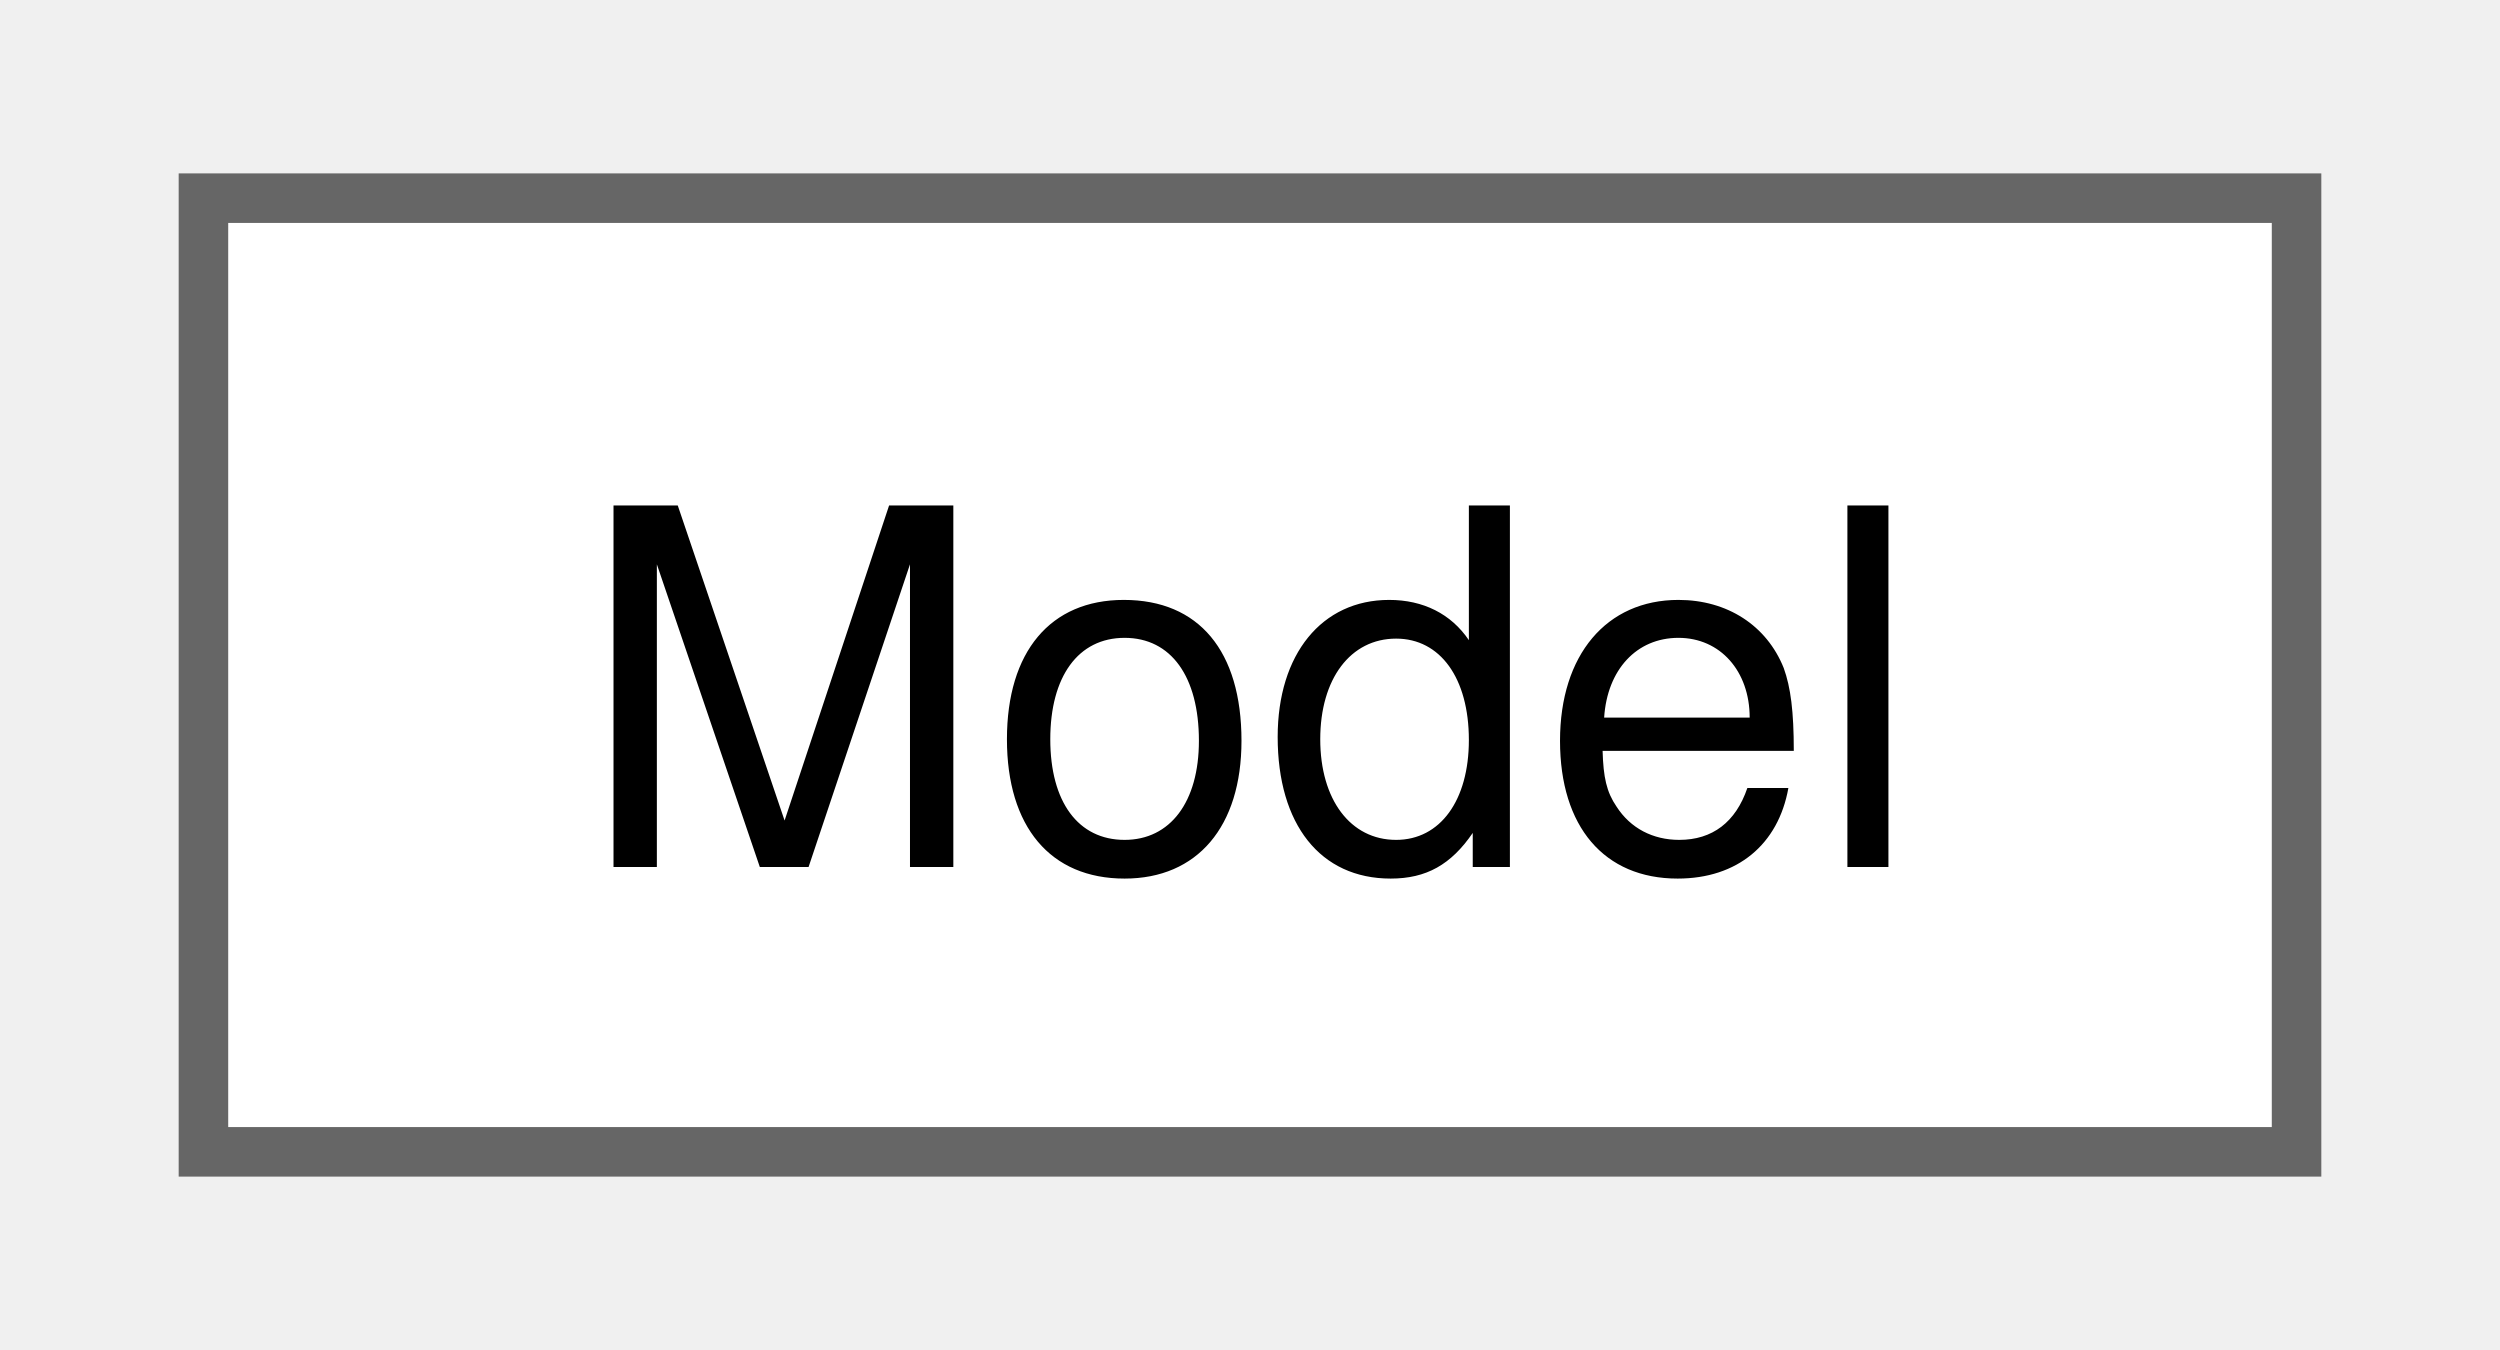
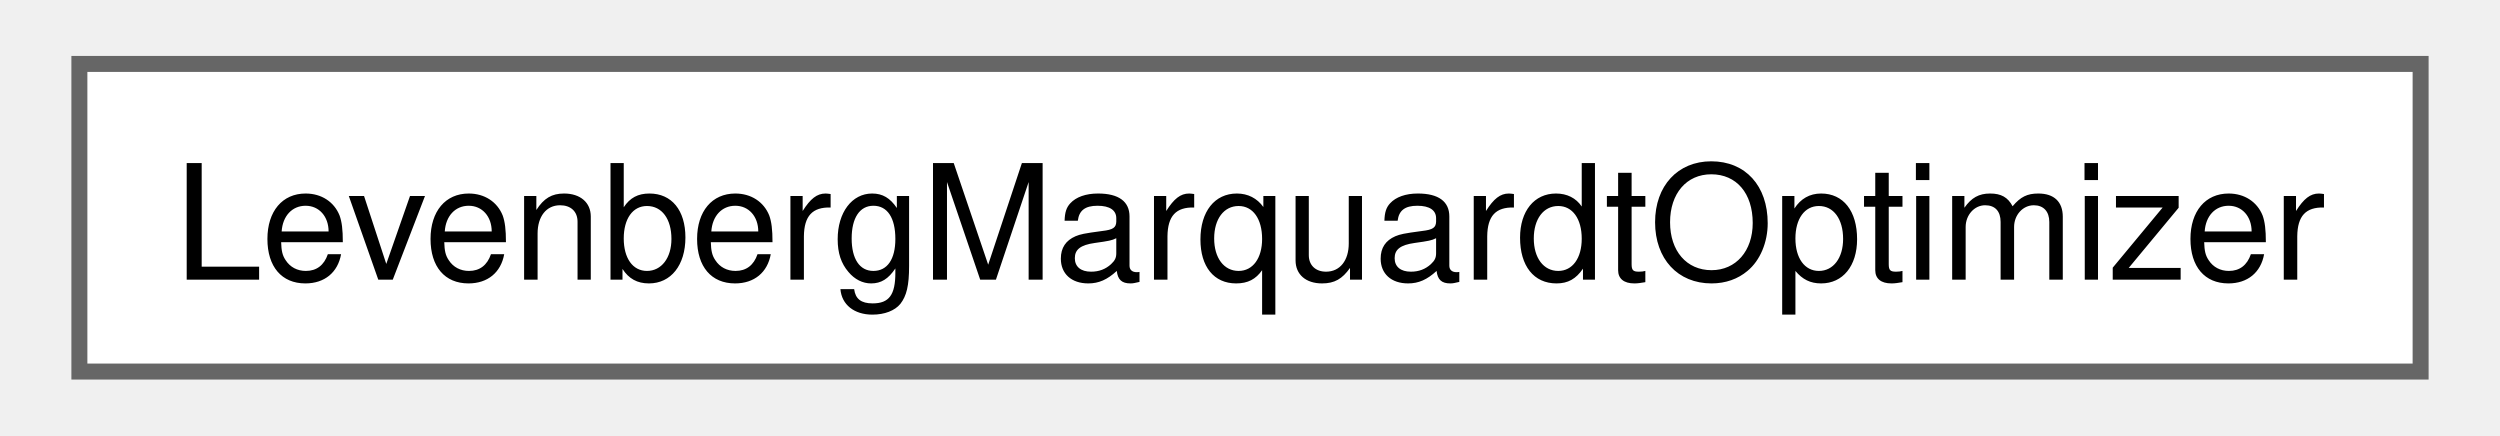
- <svg xmlns="http://www.w3.org/2000/svg" xmlns:xlink="http://www.w3.org/1999/xlink" width="50pt" height="27pt" viewBox="0.00 0.00 50.25 27.25">
+ <svg xmlns="http://www.w3.org/2000/svg" xmlns:xlink="http://www.w3.org/1999/xlink" width="155pt" height="27pt" viewBox="0.00 0.00 154.50 27.25">
  <g id="graph0" class="graph" transform="scale(1 1) rotate(0) translate(4 23.25)">
    <g id="Node000000" class="node">
      <g id="a_Node000000">
-         <a xlink:href="class_model.html" target="_top" xlink:title="Model of 0D elements.">
-           <polygon fill="white" stroke="#666666" points="42.25,-19.25 0,-19.25 0,0 42.25,0 42.25,-19.25" />
-           <text text-anchor="middle" x="21.12" y="-5.75" font-family="Helvetica,sans-Serif" font-size="10.00">Model</text>
+         <a xlink:href="class_levenberg_marquardt_optimizer.html" target="_top" xlink:title="Levenberg-Marquardt optimization class.">
+           <polygon fill="white" stroke="#666666" points="146.5,-19.25 0,-19.25 0,0 146.5,0 146.5,-19.25" />
+           <text text-anchor="middle" x="73.25" y="-5.75" font-family="Helvetica,sans-Serif" font-size="10.00">LevenbergMarquardtOptimizer</text>
        </a>
      </g>
    </g>
  </g>
</svg>
